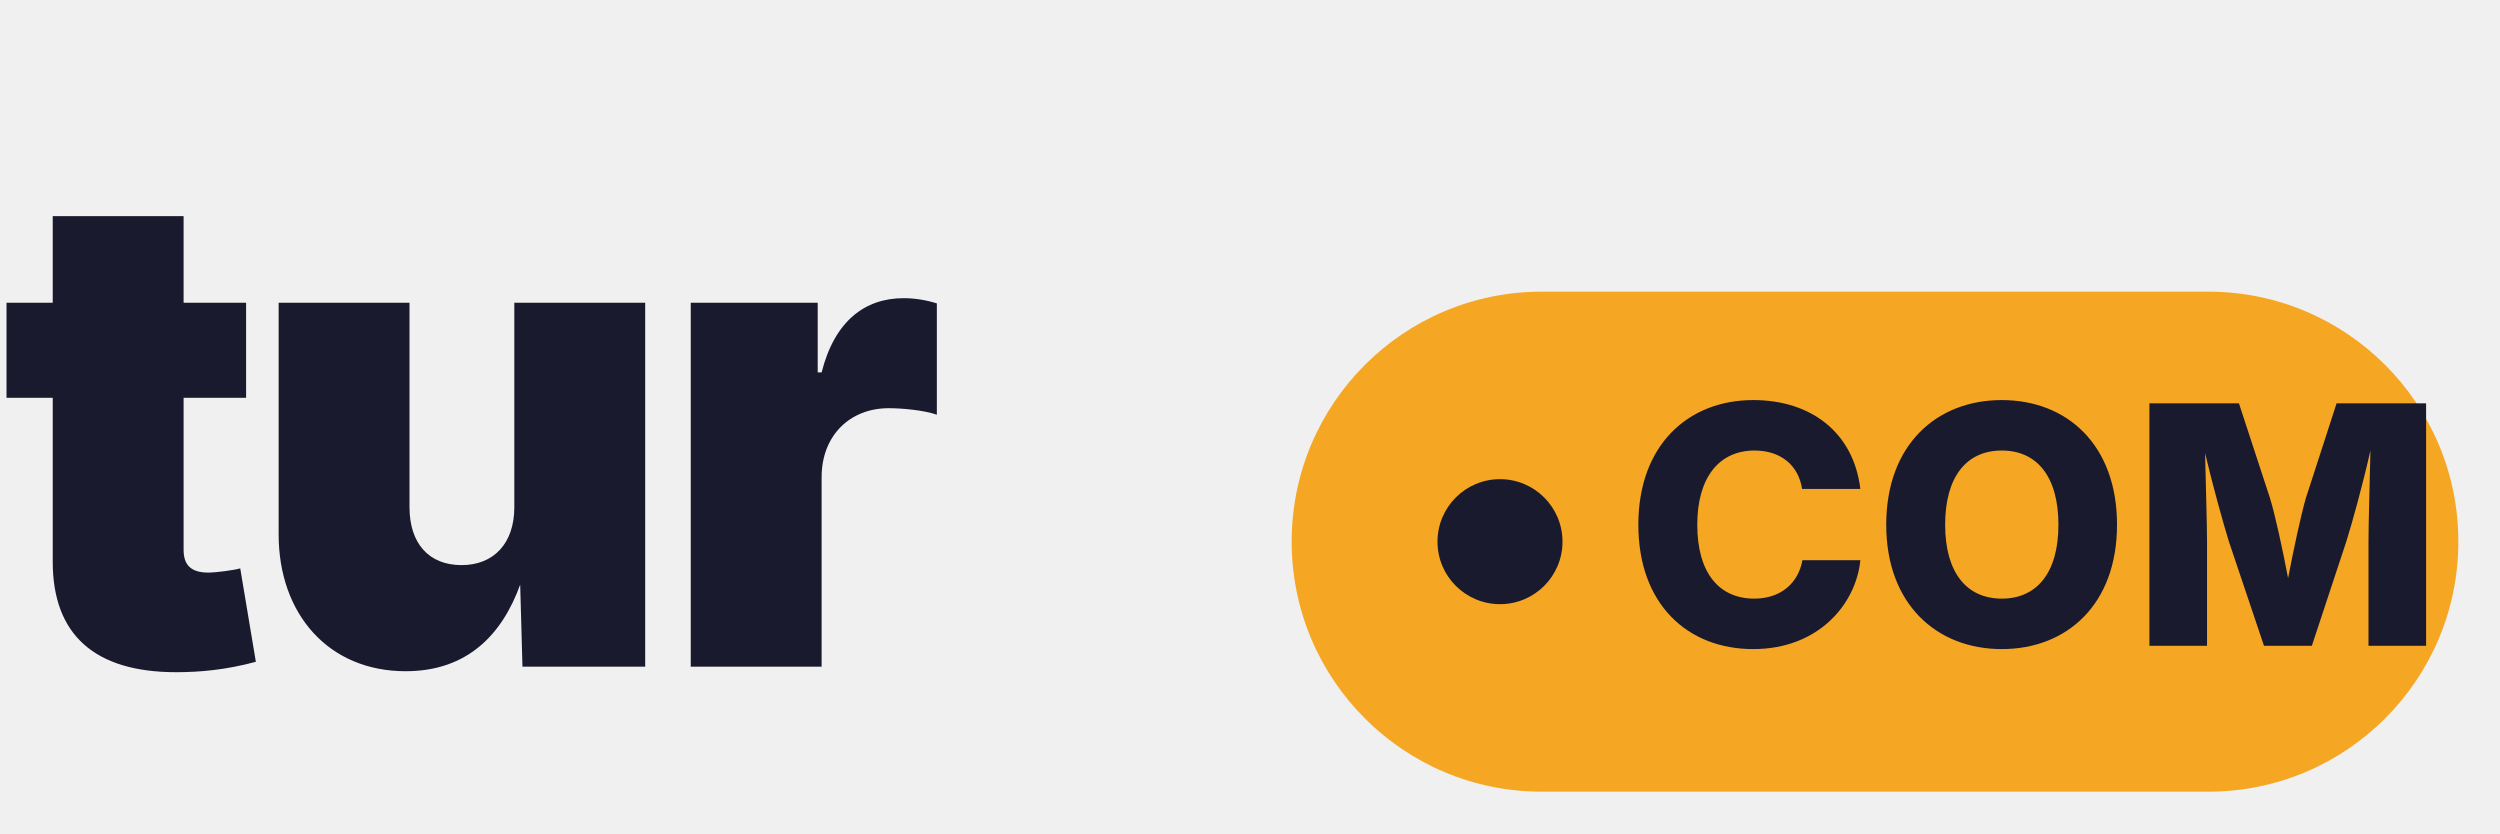
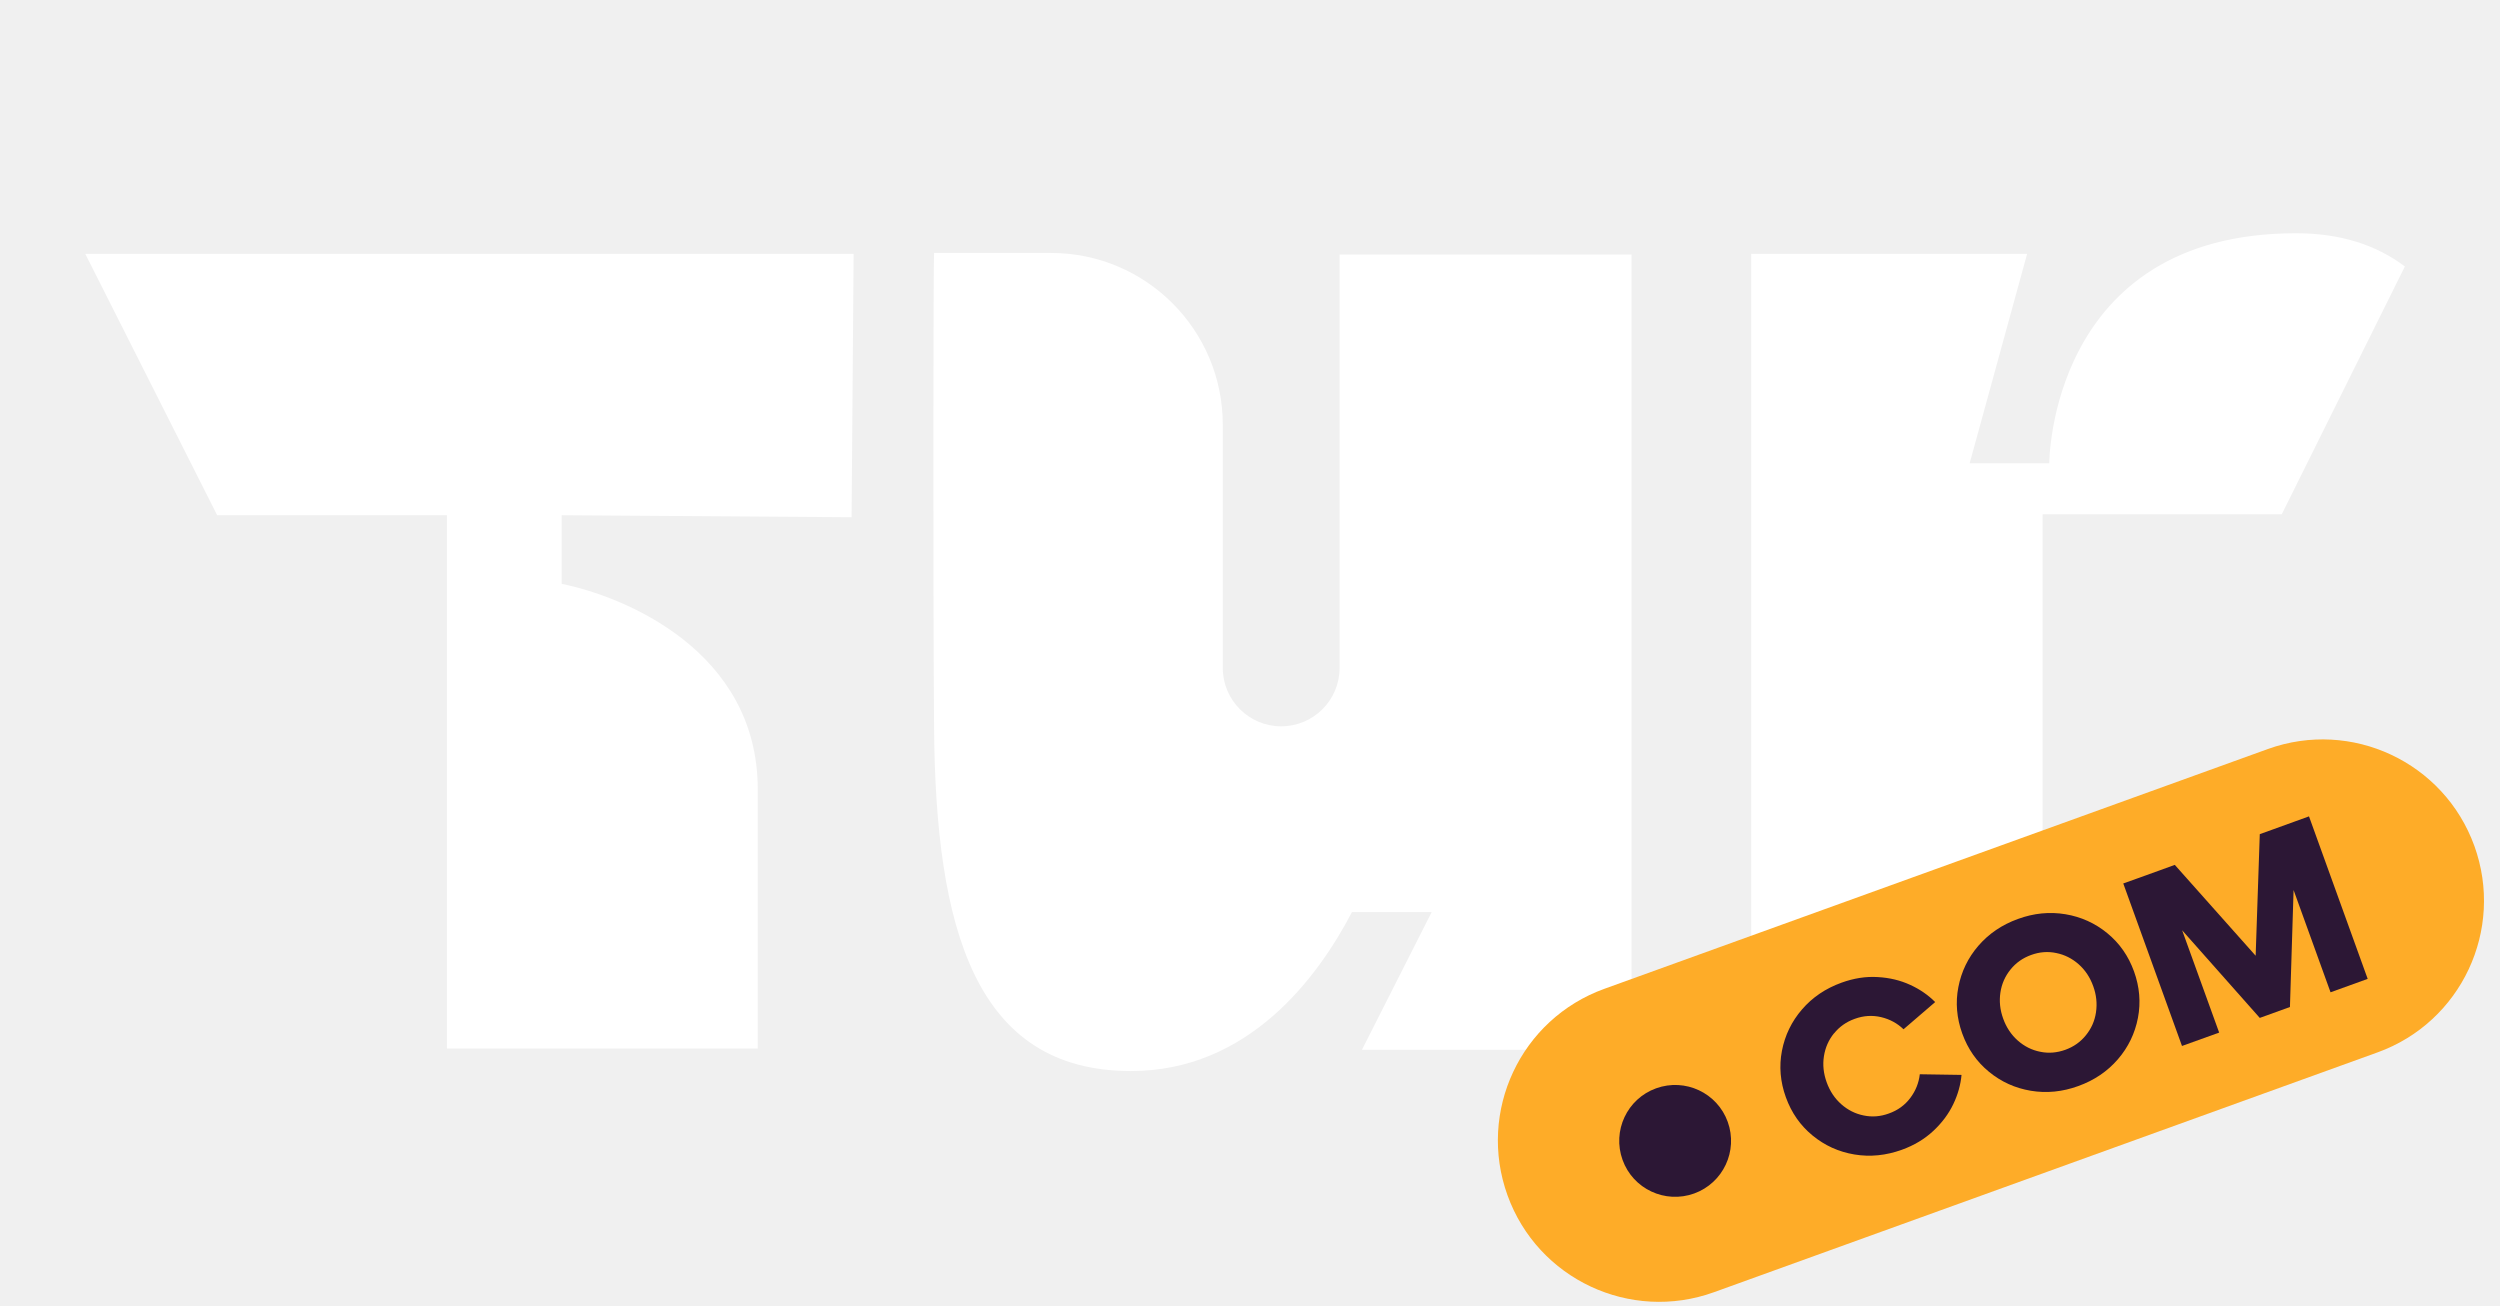
- <svg xmlns="http://www.w3.org/2000/svg" width="120" height="40" viewBox="0 0 120 40" fill="none">
-   <text x="0" y="32" font-family="Inter, Arial, sans-serif" font-weight="900" font-size="32" fill="#1a1a2e" letter-spacing="-1">tur</text>
-   <rect x="62" y="14" width="56" height="24" rx="12" fill="#F5A623" />
-   <circle cx="72" cy="26" r="3" fill="#1a1a2e" />
-   <text x="78" y="31" font-family="Inter, Arial, sans-serif" font-weight="800" font-size="16" fill="#1a1a2e">COM</text>
+ <svg xmlns="http://www.w3.org/2000/svg" width="134" height="70" viewBox="0 0 134 70" fill="none">
+   <path d="M109.481 27.566H122.302L128.901 14.283C127.373 13.132 125.456 12.502 123.063 12.502C109.841 12.502 109.841 24.831 109.841 24.831H105.574L108.653 13.609H93.864V56.268H109.483V27.566H109.481Z" fill="white" />
+   <path d="M45.645 27.726L45.754 13.607H4.571L11.64 27.616H23.957V56.2H40.616V42.316C40.616 34.87 33.435 31.969 30.107 31.295V27.616L45.644 27.724L45.645 27.726Z" fill="white" />
+   <path d="M71.806 13.642H71.802V35.801C71.802 37.528 70.399 38.931 68.672 38.931C66.945 38.931 65.541 37.528 65.541 35.801V22.764C65.541 17.68 61.419 13.559 56.337 13.559H50.066C50.027 13.719 50.007 31.352 50.066 38.998C50.147 49.78 52.264 57.408 60.619 57.408C66.897 57.408 70.61 52.442 72.466 48.887H76.738L73.001 56.268H87.451V13.642H71.804H71.806Z" fill="white" />
+   <path d="M127.431 56.41L91.868 69.263C87.378 70.883 82.422 68.561 80.802 64.067C79.181 59.578 81.503 54.622 85.993 53.001L121.556 40.148C126.046 38.528 131.002 40.85 132.626 45.343C134.247 49.833 131.925 54.789 127.431 56.41Z" fill="#FEAC28" />
+   <path d="M88.769 58.333C87.21 58.894 86.408 60.613 86.969 62.17C87.53 63.73 89.249 64.532 90.807 63.971C92.362 63.409 93.168 61.69 92.607 60.133C92.046 58.574 90.326 57.772 88.769 58.333Z" fill="#2C1735" />
+   <path d="M98.304 55.39C98.593 55.033 98.958 54.774 99.407 54.612C99.887 54.436 100.361 54.408 100.83 54.519C101.298 54.631 101.695 54.847 102.029 55.169L103.725 53.711C103.355 53.337 102.911 53.029 102.385 52.788C101.863 52.547 101.282 52.406 100.644 52.371C100.006 52.331 99.362 52.434 98.707 52.671C97.854 52.979 97.144 53.458 96.587 54.106C96.03 54.752 95.672 55.493 95.512 56.323C95.352 57.153 95.423 57.987 95.722 58.813C96.022 59.643 96.496 60.325 97.152 60.862C97.806 61.4 98.555 61.74 99.397 61.88C100.239 62.02 101.089 61.935 101.942 61.627C102.596 61.39 103.158 61.054 103.626 60.617C104.094 60.18 104.448 59.702 104.697 59.182C104.946 58.661 105.09 58.139 105.138 57.615L102.901 57.58C102.849 58.04 102.683 58.461 102.395 58.846C102.106 59.232 101.725 59.513 101.241 59.684C100.792 59.848 100.344 59.884 99.893 59.789C99.445 59.7 99.043 59.497 98.694 59.188C98.344 58.88 98.081 58.487 97.911 58.015C97.739 57.542 97.69 57.076 97.763 56.611C97.836 56.147 98.016 55.738 98.304 55.384" fill="#2C1735" />
+   <path d="M110.708 49.003C109.866 48.863 109.017 48.944 108.163 49.256C107.309 49.565 106.604 50.043 106.043 50.691C105.485 51.337 105.128 52.078 104.968 52.908C104.807 53.738 104.879 54.572 105.177 55.398C105.477 56.228 105.952 56.91 106.608 57.447C107.262 57.985 108.011 58.325 108.853 58.465C109.694 58.605 110.544 58.524 111.398 58.212C112.252 57.904 112.957 57.426 113.518 56.778C114.076 56.131 114.433 55.39 114.593 54.56C114.753 53.73 114.682 52.9 114.384 52.07C114.084 51.24 113.609 50.559 112.953 50.021C112.299 49.483 111.55 49.144 110.708 49.003ZM112.345 54.264C112.275 54.728 112.092 55.137 111.803 55.491C111.515 55.849 111.149 56.108 110.7 56.27C110.252 56.43 109.803 56.469 109.353 56.374C108.9 56.285 108.503 56.082 108.153 55.774C107.803 55.465 107.54 55.072 107.371 54.6C107.199 54.127 107.153 53.661 107.222 53.197C107.292 52.732 107.475 52.323 107.764 51.966C108.052 51.608 108.418 51.349 108.866 51.187C109.315 51.023 109.764 50.987 110.214 51.082C110.663 51.171 111.064 51.375 111.414 51.683C111.764 51.991 112.026 52.385 112.196 52.857C112.368 53.329 112.414 53.795 112.345 54.26" fill="#2C1735" />
+   <path d="M123.053 44.014L121.771 44.478L121.124 44.711L120.903 51.228L116.569 46.357L115.797 46.638L114.516 47.1L113.807 47.353L116.955 56.064L118.947 55.347L116.963 49.863L121.124 54.56L122.741 53.975L122.936 47.705L124.917 53.187L126.908 52.468L123.762 43.757L123.053 44.014Z" fill="#2C1735" />
</svg>
